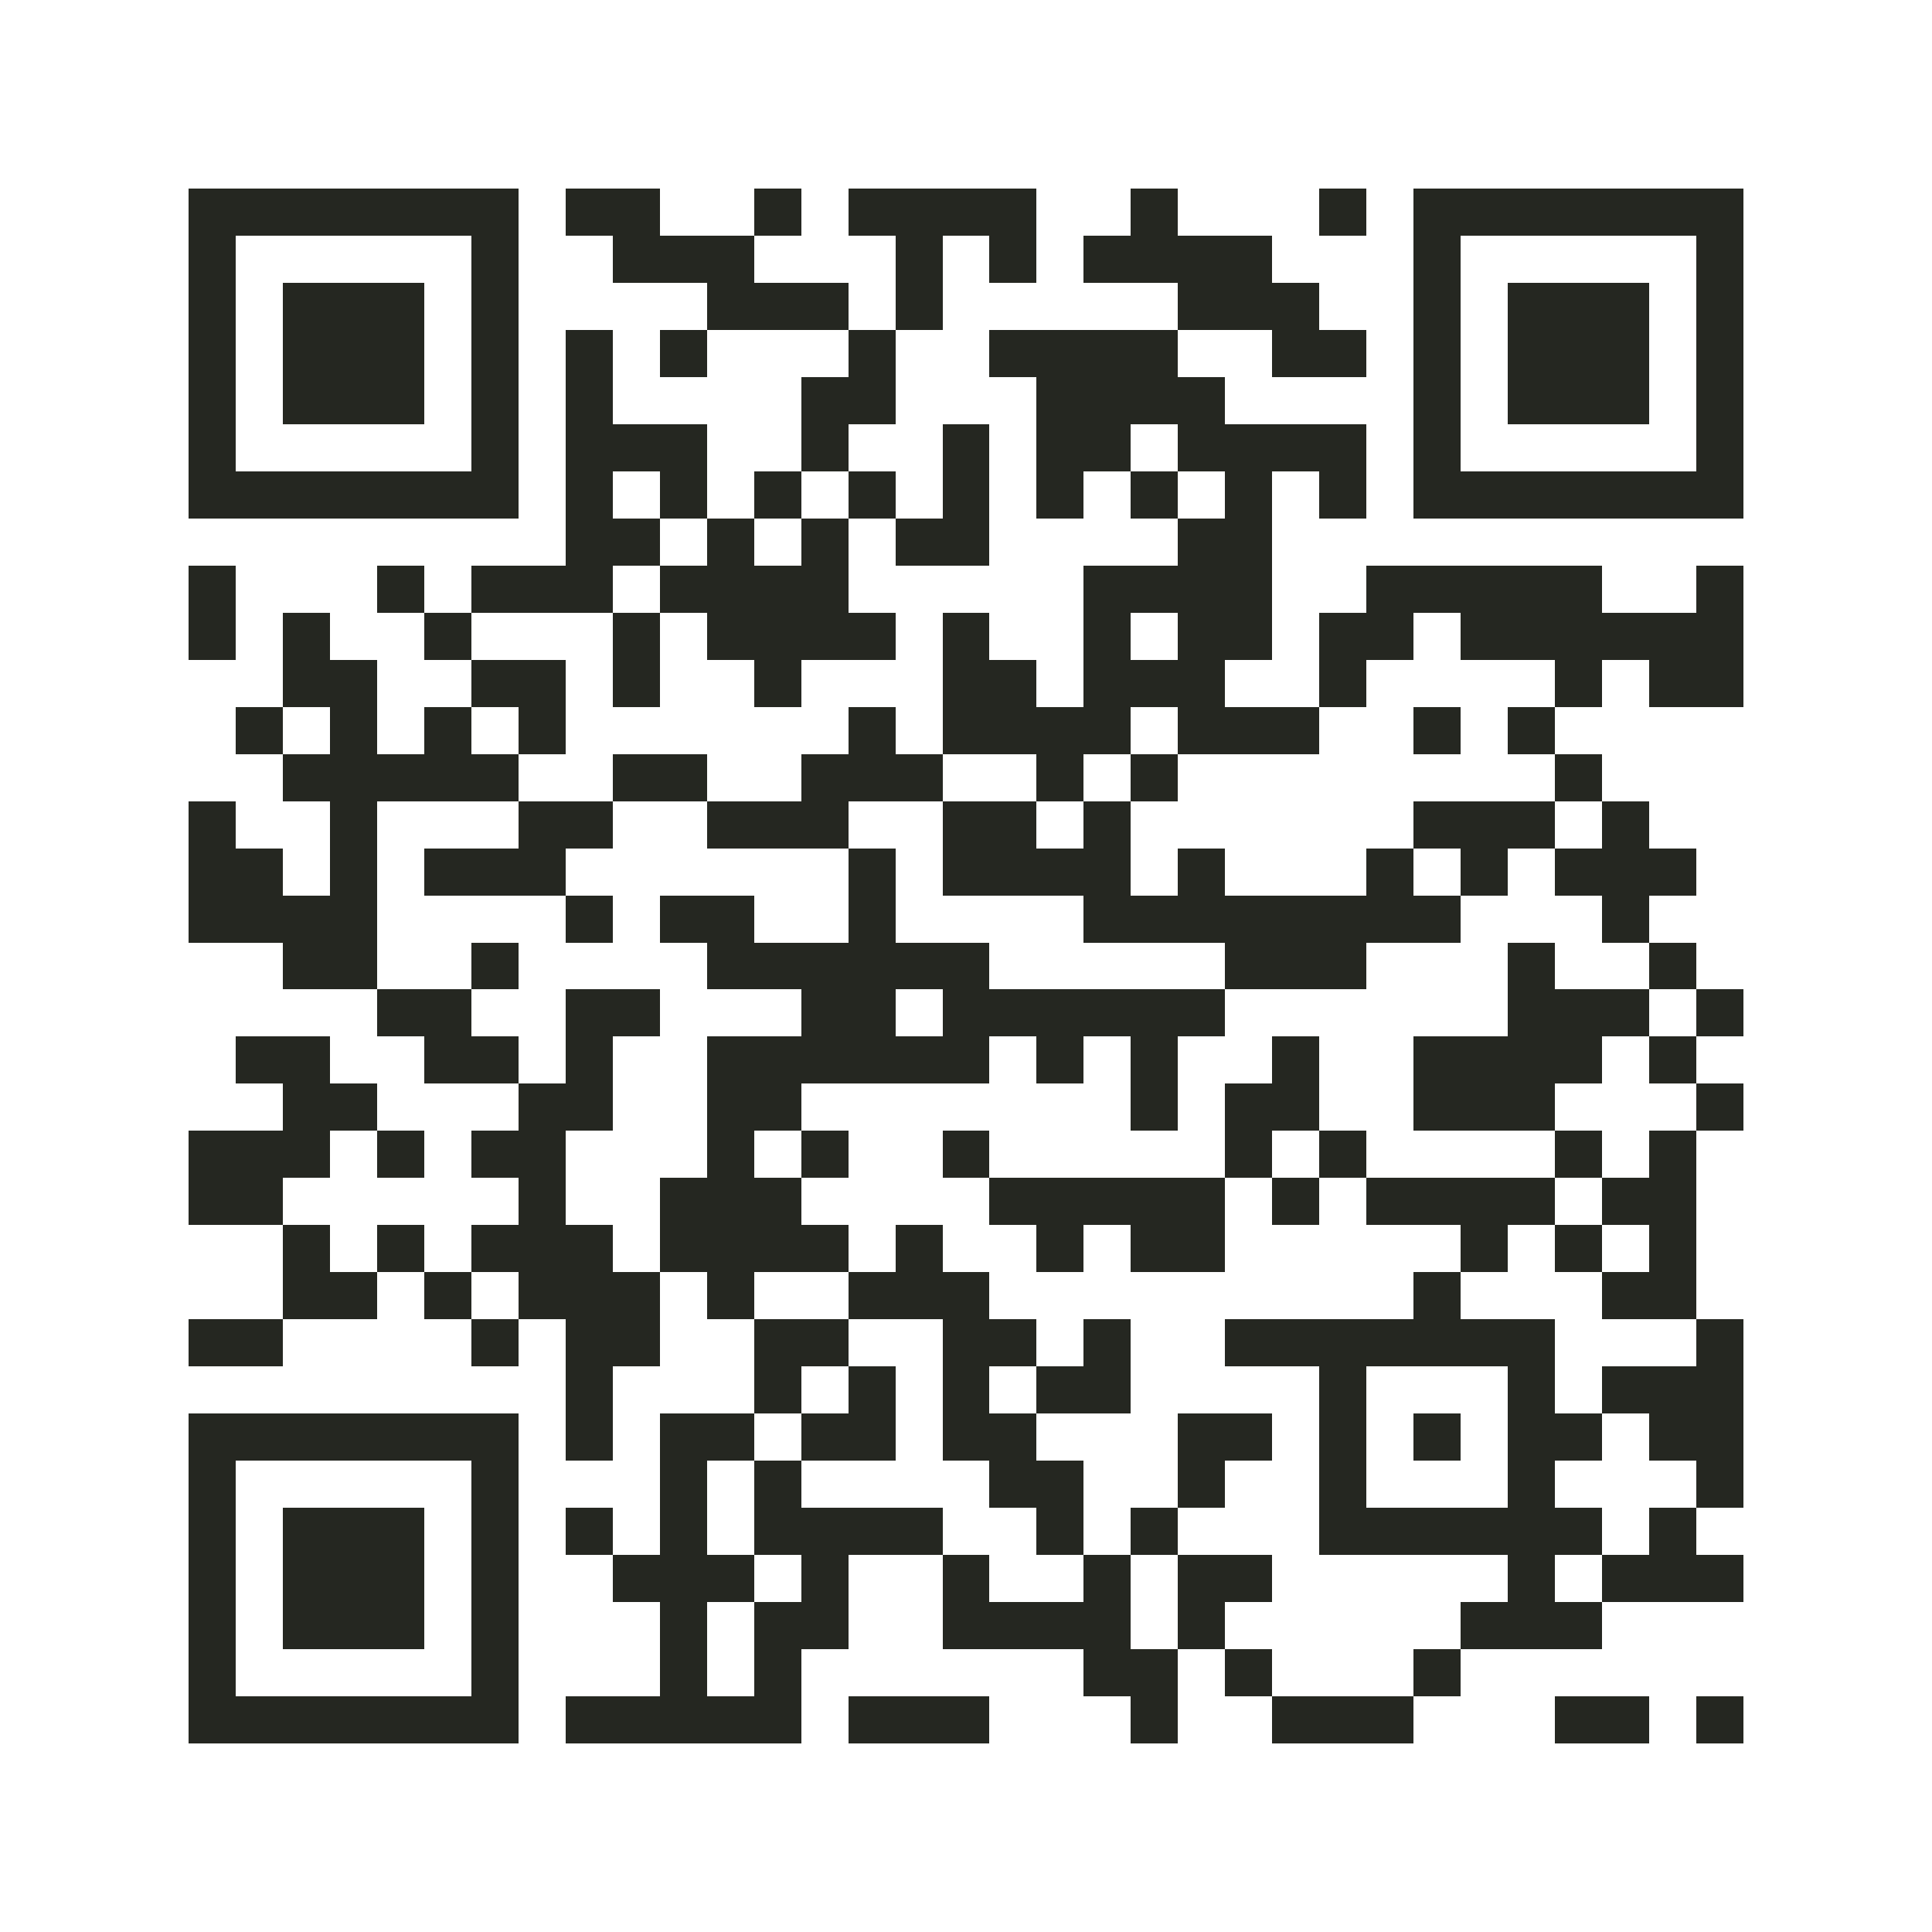
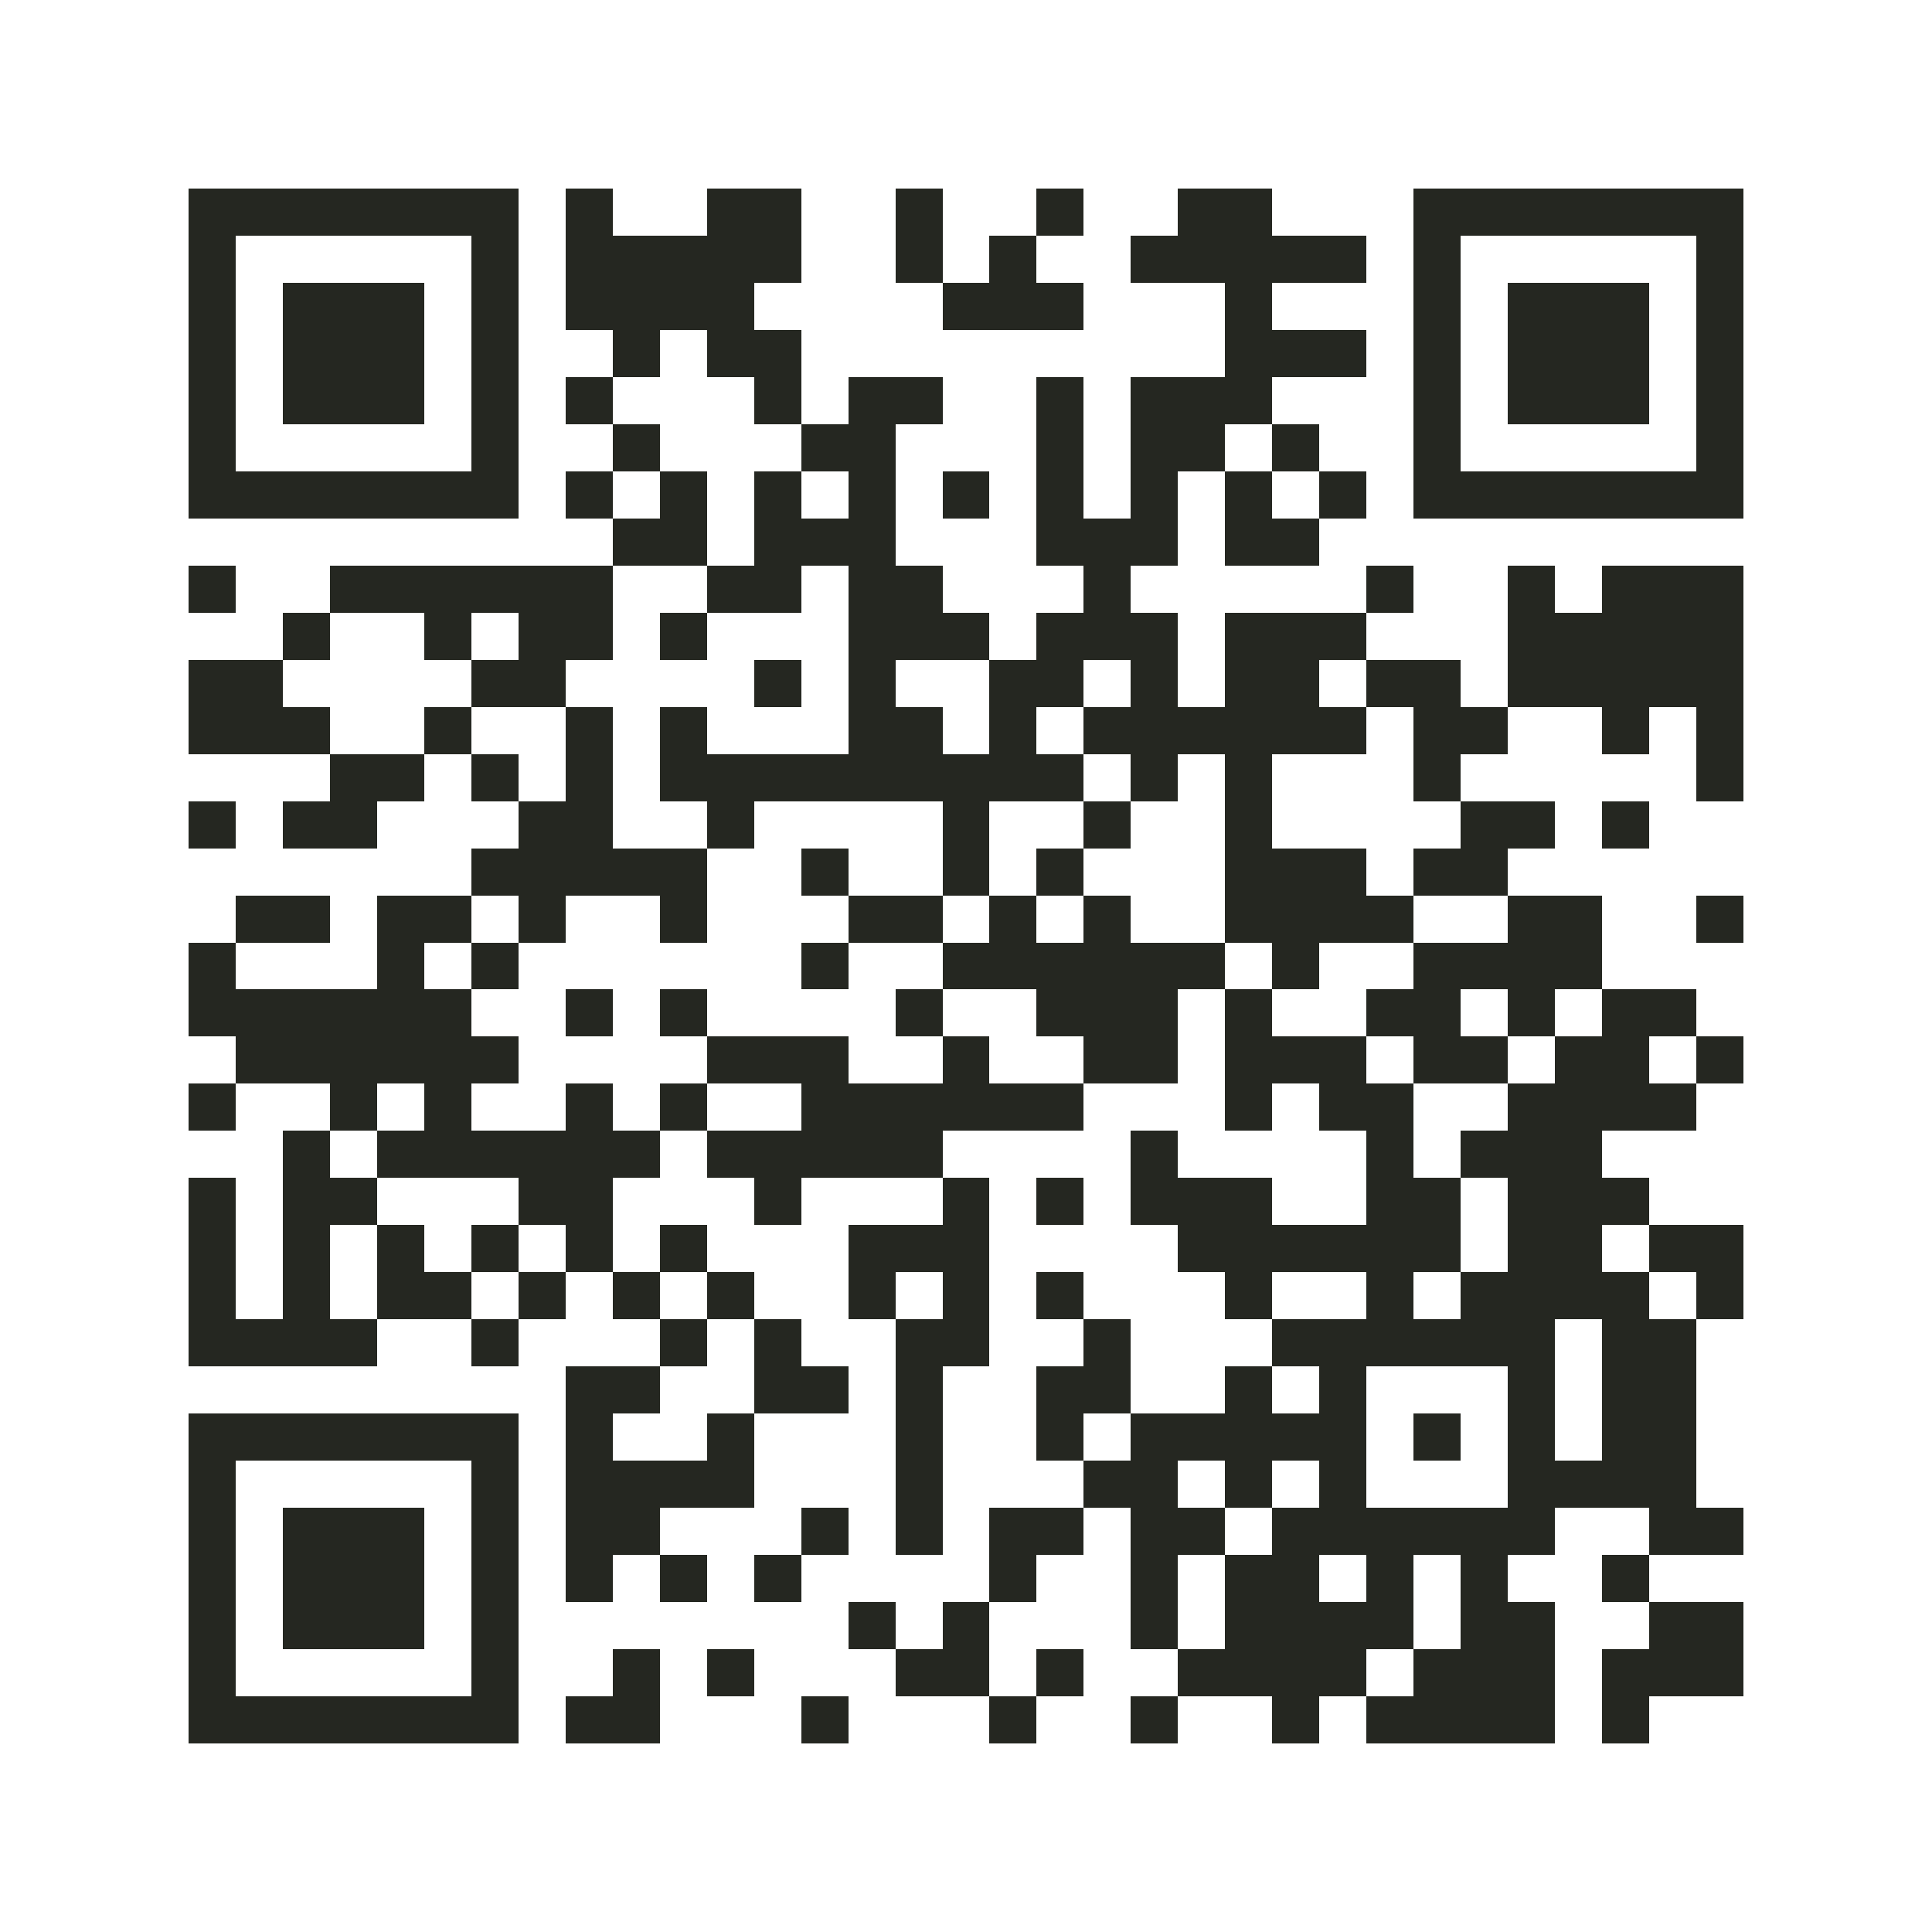
<svg xmlns="http://www.w3.org/2000/svg" viewBox="0 0 41 41" shape-rendering="crispEdges">
  <path fill="#ffffff" d="M0 0h41v41H0z" />
-   <path stroke="#252721" d="M4 4.5h7m1 0h2m2 0h1m1 0h4m2 0h1m3 0h1m1 0h7M4 5.5h1m5 0h1m2 0h3m3 0h1m1 0h1m1 0h4m3 0h1m5 0h1M4 6.5h1m1 0h3m1 0h1m4 0h3m1 0h1m5 0h3m2 0h1m1 0h3m1 0h1M4 7.5h1m1 0h3m1 0h1m1 0h1m1 0h1m3 0h1m2 0h4m2 0h2m1 0h1m1 0h3m1 0h1M4 8.5h1m1 0h3m1 0h1m1 0h1m4 0h2m3 0h4m4 0h1m1 0h3m1 0h1M4 9.5h1m5 0h1m1 0h3m2 0h1m2 0h1m1 0h2m1 0h4m1 0h1m5 0h1M4 10.5h7m1 0h1m1 0h1m1 0h1m1 0h1m1 0h1m1 0h1m1 0h1m1 0h1m1 0h1m1 0h7M12 11.5h2m1 0h1m1 0h1m1 0h2m4 0h2M4 12.5h1m3 0h1m1 0h3m1 0h4m5 0h4m2 0h5m2 0h1M4 13.5h1m1 0h1m2 0h1m3 0h1m1 0h4m1 0h1m2 0h1m1 0h2m1 0h2m1 0h6M6 14.5h2m2 0h2m1 0h1m2 0h1m3 0h2m1 0h3m2 0h1m4 0h1m1 0h2M5 15.5h1m1 0h1m1 0h1m1 0h1m6 0h1m1 0h4m1 0h3m2 0h1m1 0h1M6 16.5h5m2 0h2m2 0h3m2 0h1m1 0h1m8 0h1M4 17.5h1m2 0h1m3 0h2m2 0h3m2 0h2m1 0h1m6 0h3m1 0h1M4 18.5h2m1 0h1m1 0h3m6 0h1m1 0h4m1 0h1m3 0h1m1 0h1m1 0h3M4 19.5h4m4 0h1m1 0h2m2 0h1m4 0h8m3 0h1M6 20.5h2m2 0h1m4 0h6m5 0h3m3 0h1m2 0h1M8 21.5h2m2 0h2m3 0h2m1 0h6m6 0h3m1 0h1M5 22.5h2m2 0h2m1 0h1m2 0h6m1 0h1m1 0h1m2 0h1m2 0h4m1 0h1M6 23.5h2m3 0h2m2 0h2m7 0h1m1 0h2m2 0h3m3 0h1M4 24.5h3m1 0h1m1 0h2m3 0h1m1 0h1m2 0h1m5 0h1m1 0h1m4 0h1m1 0h1M4 25.5h2m5 0h1m2 0h3m4 0h5m1 0h1m1 0h4m1 0h2M6 26.5h1m1 0h1m1 0h3m1 0h4m1 0h1m2 0h1m1 0h2m5 0h1m1 0h1m1 0h1M6 27.5h2m1 0h1m1 0h3m1 0h1m2 0h3m9 0h1m3 0h2M4 28.5h2m4 0h1m1 0h2m2 0h2m2 0h2m1 0h1m2 0h7m3 0h1M12 29.5h1m3 0h1m1 0h1m1 0h1m1 0h2m4 0h1m3 0h1m1 0h3M4 30.5h7m1 0h1m1 0h2m1 0h2m1 0h2m3 0h2m1 0h1m1 0h1m1 0h2m1 0h2M4 31.5h1m5 0h1m3 0h1m1 0h1m4 0h2m2 0h1m2 0h1m3 0h1m3 0h1M4 32.5h1m1 0h3m1 0h1m1 0h1m1 0h1m1 0h4m2 0h1m1 0h1m3 0h6m1 0h1M4 33.5h1m1 0h3m1 0h1m2 0h3m1 0h1m2 0h1m2 0h1m1 0h2m5 0h1m1 0h3M4 34.5h1m1 0h3m1 0h1m3 0h1m1 0h2m2 0h4m1 0h1m5 0h3M4 35.5h1m5 0h1m3 0h1m1 0h1m6 0h2m1 0h1m3 0h1M4 36.5h7m1 0h5m1 0h3m3 0h1m2 0h3m3 0h2m1 0h1" />
+   <path stroke="#252721" d="M4 4.5h7m1 0h1m2 0h2m2 0h1m2 0h1m2 0h2m3 0h7M4 5.5h1m5 0h1m1 0h5m2 0h1m1 0h1m2 0h5m1 0h1m5 0h1M4 6.5h1m1 0h3m1 0h1m1 0h4m4 0h3m3 0h1m3 0h1m1 0h3m1 0h1M4 7.5h1m1 0h3m1 0h1m2 0h1m1 0h2m9 0h3m1 0h1m1 0h3m1 0h1M4 8.5h1m1 0h3m1 0h1m1 0h1m3 0h1m1 0h2m2 0h1m1 0h3m3 0h1m1 0h3m1 0h1M4 9.5h1m5 0h1m2 0h1m3 0h2m3 0h1m1 0h2m1 0h1m2 0h1m5 0h1M4 10.5h7m1 0h1m1 0h1m1 0h1m1 0h1m1 0h1m1 0h1m1 0h1m1 0h1m1 0h1m1 0h7M13 11.5h2m1 0h3m3 0h3m1 0h2M4 12.5h1m2 0h6m2 0h2m1 0h2m3 0h1m5 0h1m2 0h1m1 0h3M6 13.5h1m2 0h1m1 0h2m1 0h1m3 0h3m1 0h3m1 0h3m3 0h5M4 14.5h2m4 0h2m4 0h1m1 0h1m2 0h2m1 0h1m1 0h2m1 0h2m1 0h5M4 15.5h3m2 0h1m2 0h1m1 0h1m3 0h2m1 0h1m1 0h6m1 0h2m2 0h1m1 0h1M7 16.5h2m1 0h1m1 0h1m1 0h9m1 0h1m1 0h1m3 0h1m5 0h1M4 17.5h1m1 0h2m3 0h2m2 0h1m4 0h1m2 0h1m2 0h1m4 0h2m1 0h1M10 18.5h5m2 0h1m2 0h1m1 0h1m3 0h3m1 0h2M5 19.5h2m1 0h2m1 0h1m2 0h1m3 0h2m1 0h1m1 0h1m2 0h4m2 0h2m2 0h1M4 20.5h1m3 0h1m1 0h1m6 0h1m2 0h6m1 0h1m2 0h4M4 21.5h6m2 0h1m1 0h1m4 0h1m2 0h3m1 0h1m2 0h2m1 0h1m1 0h2M5 22.5h6m4 0h3m2 0h1m2 0h2m1 0h3m1 0h2m1 0h2m1 0h1M4 23.5h1m2 0h1m1 0h1m2 0h1m1 0h1m2 0h6m3 0h1m1 0h2m2 0h4M6 24.5h1m1 0h6m1 0h5m4 0h1m4 0h1m1 0h3M4 25.5h1m1 0h2m3 0h2m3 0h1m3 0h1m1 0h1m1 0h3m2 0h2m1 0h3M4 26.5h1m1 0h1m1 0h1m1 0h1m1 0h1m1 0h1m3 0h3m4 0h6m1 0h2m1 0h2M4 27.5h1m1 0h1m1 0h2m1 0h1m1 0h1m1 0h1m2 0h1m1 0h1m1 0h1m3 0h1m2 0h1m1 0h4m1 0h1M4 28.5h4m2 0h1m3 0h1m1 0h1m2 0h2m2 0h1m3 0h6m1 0h2M12 29.5h2m2 0h2m1 0h1m2 0h2m2 0h1m1 0h1m3 0h1m1 0h2M4 30.5h7m1 0h1m2 0h1m3 0h1m2 0h1m1 0h5m1 0h1m1 0h1m1 0h2M4 31.5h1m5 0h1m1 0h4m3 0h1m3 0h2m1 0h1m1 0h1m3 0h4M4 32.5h1m1 0h3m1 0h1m1 0h2m3 0h1m1 0h1m1 0h2m1 0h2m1 0h6m2 0h2M4 33.5h1m1 0h3m1 0h1m1 0h1m1 0h1m1 0h1m4 0h1m2 0h1m1 0h2m1 0h1m1 0h1m2 0h1M4 34.5h1m1 0h3m1 0h1m7 0h1m1 0h1m3 0h1m1 0h4m1 0h2m2 0h2M4 35.5h1m5 0h1m2 0h1m1 0h1m3 0h2m1 0h1m2 0h4m1 0h3m1 0h3M4 36.5h7m1 0h2m3 0h1m3 0h1m2 0h1m2 0h1m1 0h4m1 0h1" />
</svg>
